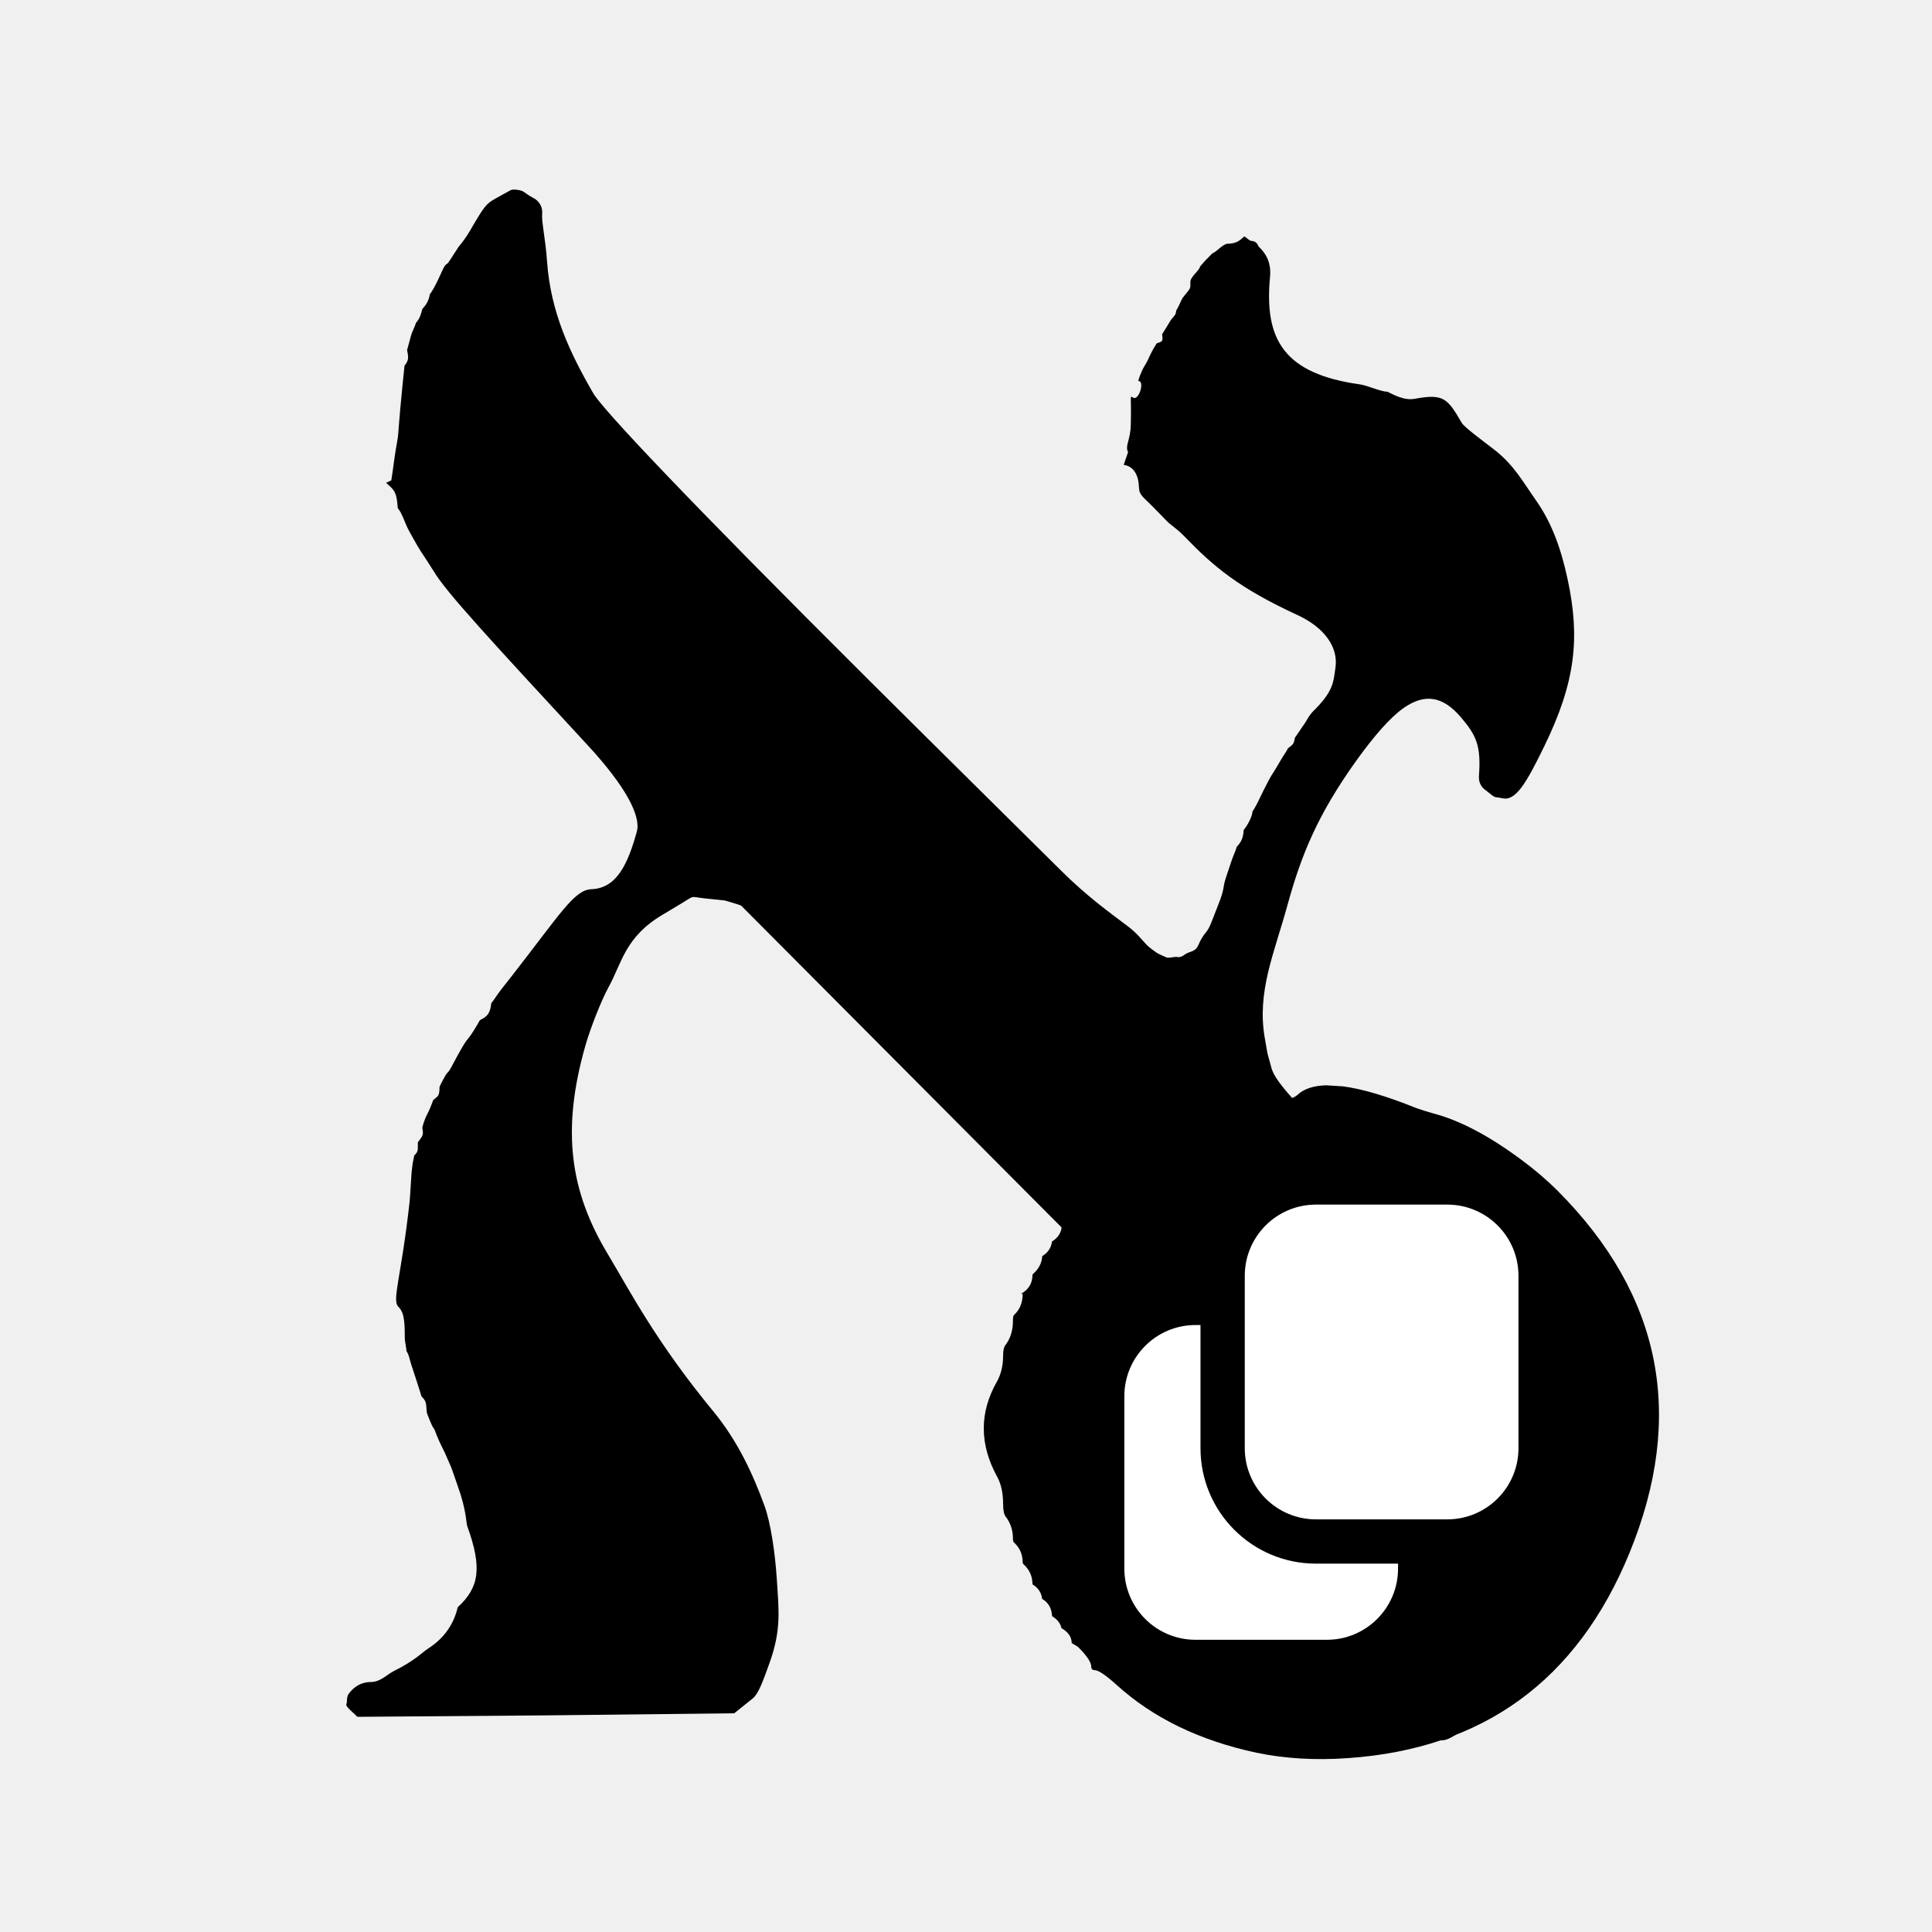
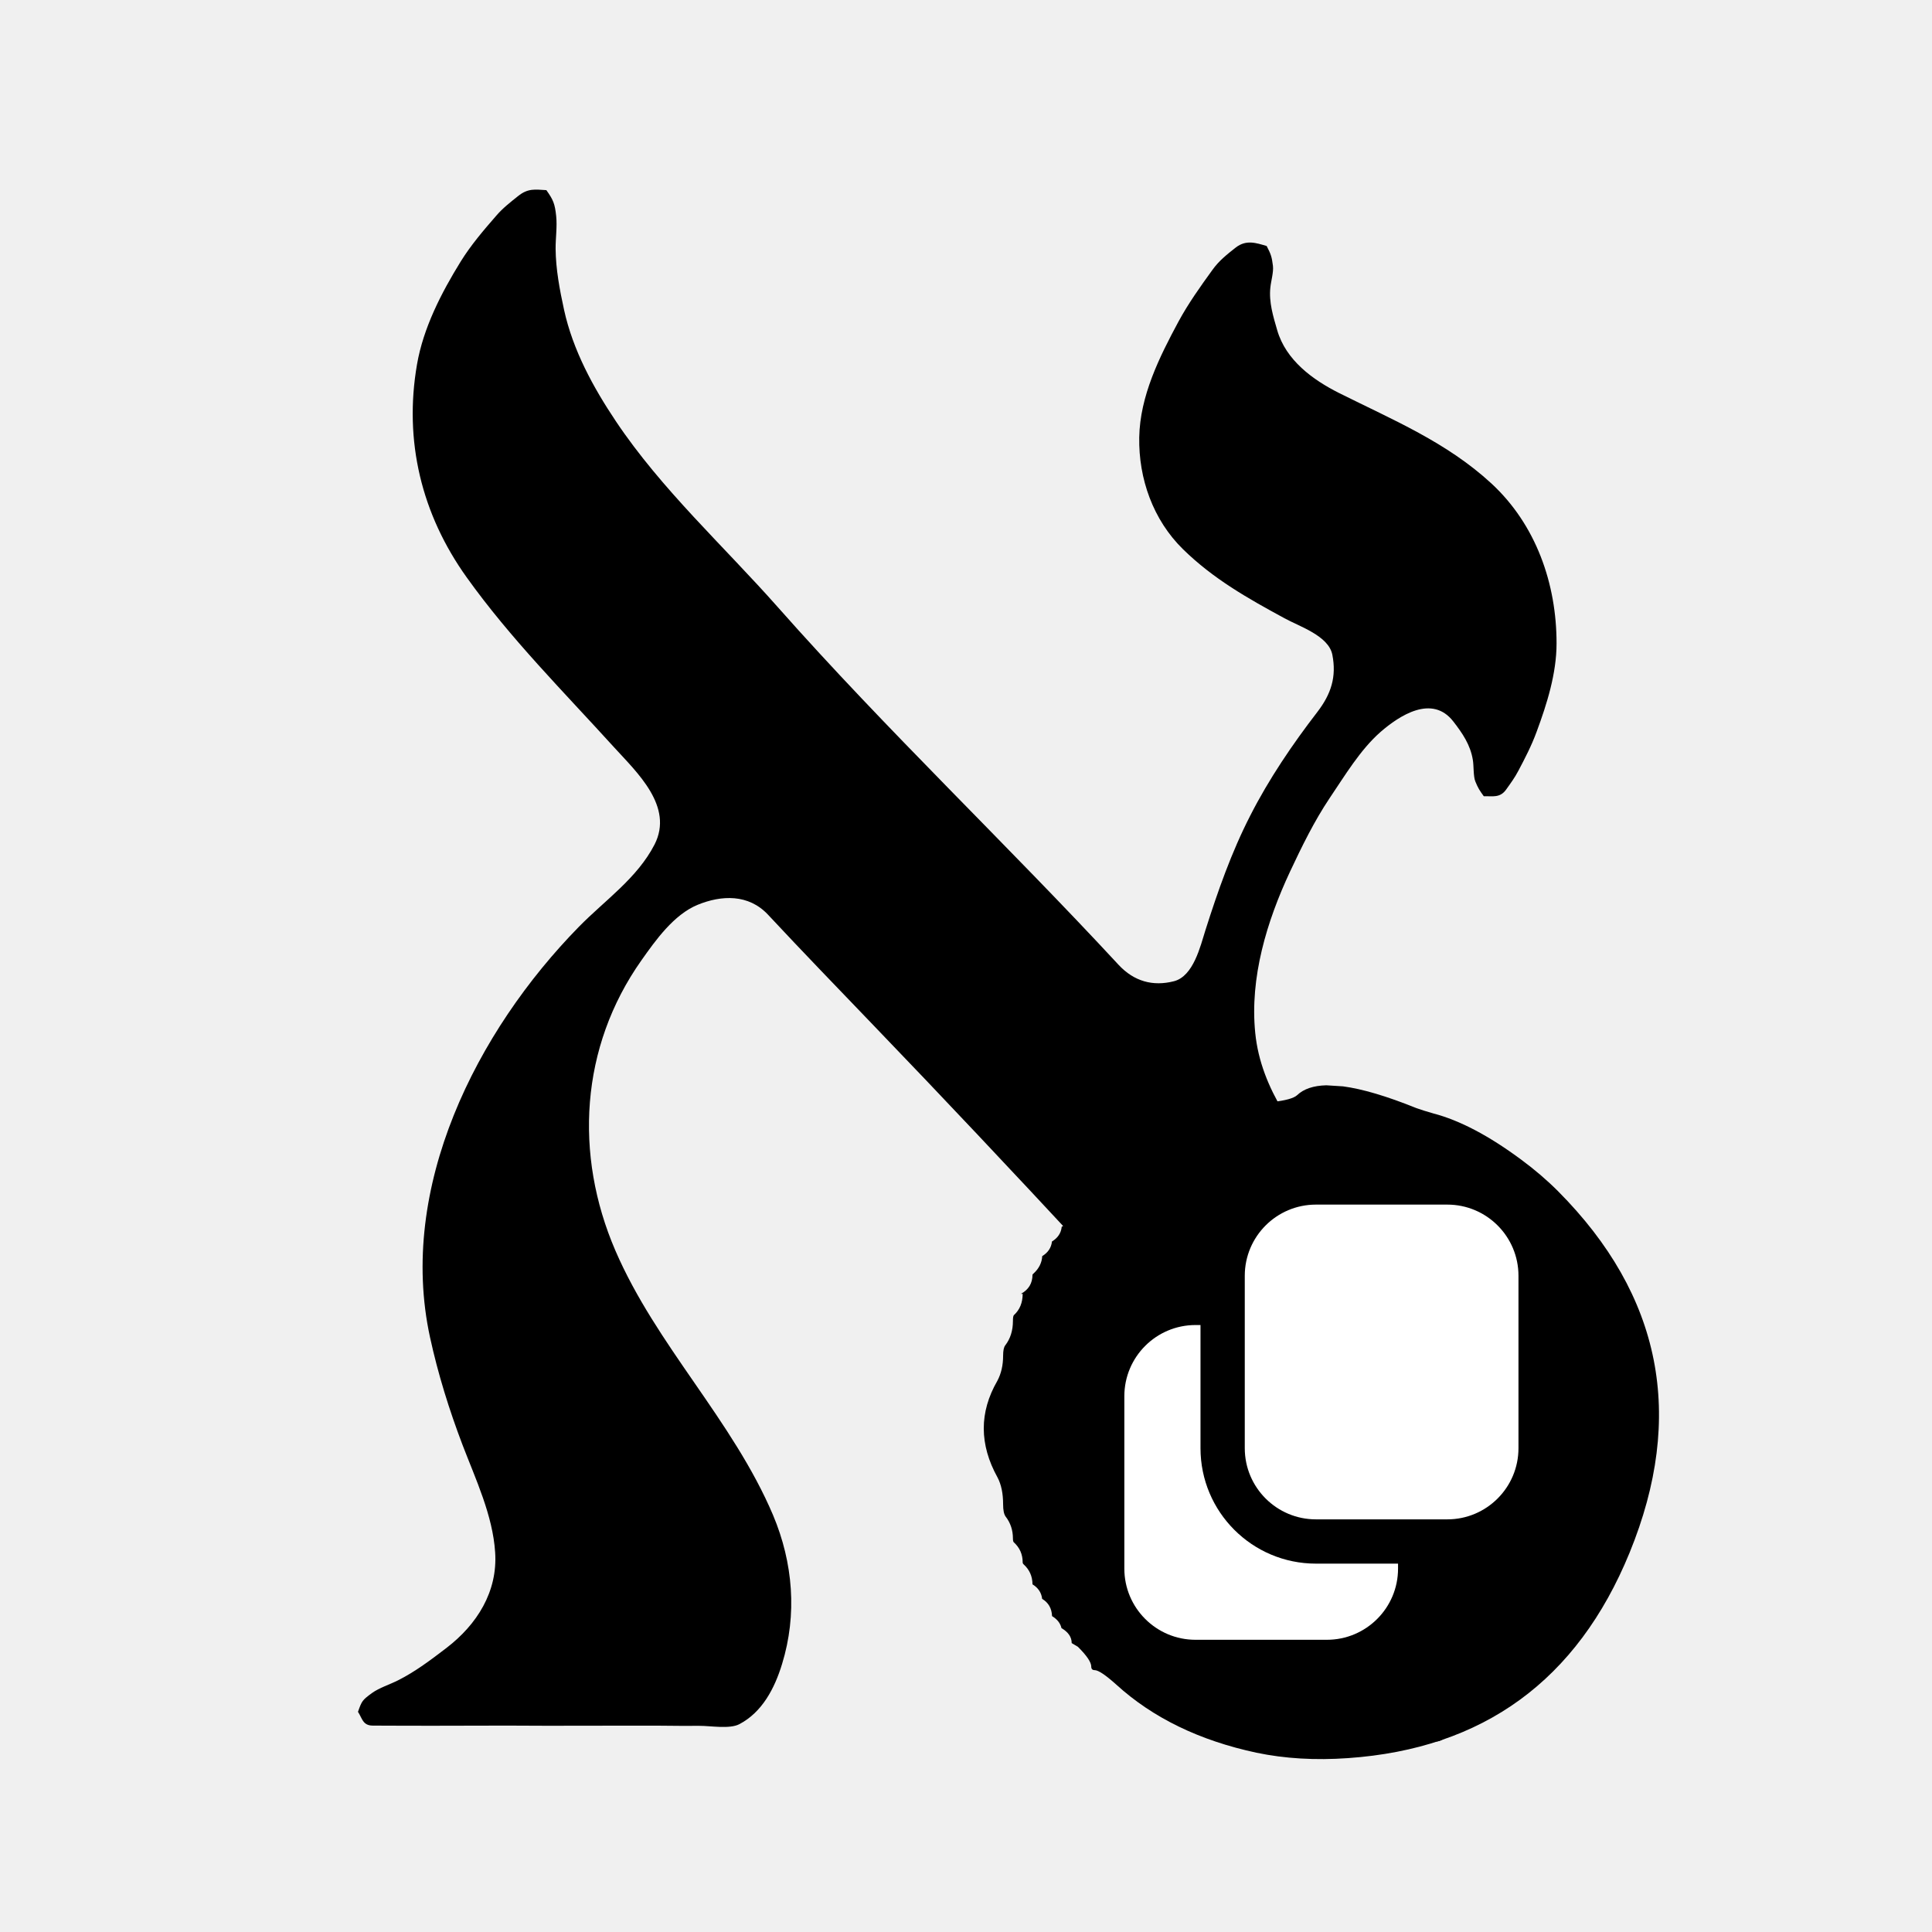
<svg xmlns="http://www.w3.org/2000/svg" width="24" height="24" viewBox="0 0 24 24" data-preserve-overlap="true">
-   <path d="M15.457 2.937 C15.468 2.94 15.526 2.992 15.539 2.992 C15.618 2.993 15.628 3.055 15.635 3.062 C15.701 3.127 15.796 3.234 15.777 3.437 C15.702 4.219 15.949 4.644 16.9 4.776 C16.981 4.787 17.169 4.871 17.233 4.865 C17.307 4.9 17.441 4.979 17.574 4.954 C17.929 4.889 17.98 4.944 18.157 5.251 C18.191 5.309 18.426 5.48 18.556 5.581 C18.806 5.773 18.918 5.985 19.082 6.218 C19.278 6.497 19.392 6.816 19.474 7.198 C19.628 7.916 19.576 8.466 19.185 9.267 C18.961 9.727 18.829 9.955 18.663 9.916 C18.588 9.899 18.58 9.914 18.535 9.879 L18.438 9.803 C18.42 9.789 18.365 9.735 18.372 9.64 C18.4 9.265 18.341 9.136 18.146 8.908 C17.925 8.649 17.7 8.61 17.438 8.794 C17.269 8.912 17.07 9.142 16.855 9.44 C16.366 10.121 16.163 10.625 15.991 11.252 C15.831 11.836 15.61 12.321 15.712 12.897 L15.743 13.075 C15.75 13.112 15.786 13.229 15.79 13.25 C15.836 13.467 16.2 13.783 17.043 14.708 L17.584 15.302 C18.335 16.125 18.681 16.621 18.793 16.836 C19.268 17.75 19.385 18.537 19.155 19.557 C18.997 20.262 18.81 20.832 18.322 21.341 C18.144 21.527 18.001 21.616 17.921 21.618 C17.724 21.622 17.683 21.493 17.687 21.161 C17.691 20.843 17.616 20.778 17.567 20.637 C17.574 20.551 17.538 20.471 17.519 20.386 L17.49 20.261 C17.487 20.247 17.481 20.209 17.456 20.143 L17.413 20.029 C17.324 19.789 17.167 19.528 17.005 19.178 C16.875 18.895 15.627 17.697 13.111 15.171 L9.206 11.249 C9.201 11.244 9.011 11.187 9.003 11.186 L8.754 11.16 C8.56 11.139 8.64 11.118 8.458 11.227 L8.229 11.364 C7.763 11.642 7.729 11.956 7.557 12.268 C7.473 12.421 7.336 12.765 7.272 12.989 C6.968 14.052 7.087 14.806 7.547 15.573 C7.822 16.032 8.149 16.669 8.864 17.536 C9.164 17.901 9.352 18.309 9.496 18.703 C9.575 18.919 9.628 19.294 9.648 19.591 C9.675 20.008 9.708 20.244 9.559 20.659 C9.475 20.892 9.422 21.042 9.349 21.1 L9.121 21.283 L6.782 21.309 L4.44 21.327 L4.351 21.243 C4.276 21.172 4.309 21.177 4.309 21.141 C4.31 21.067 4.324 21.048 4.355 21.012 C4.399 20.962 4.478 20.896 4.6 20.895 C4.729 20.895 4.802 20.804 4.886 20.762 C5.164 20.623 5.244 20.526 5.321 20.477 C5.537 20.338 5.642 20.154 5.686 19.966 C5.951 19.721 5.994 19.482 5.804 18.957 C5.79 18.918 5.795 18.762 5.688 18.465 C5.647 18.352 5.623 18.27 5.6 18.216 L5.527 18.049 C5.516 18.023 5.493 17.984 5.45 17.889 C5.402 17.783 5.413 17.775 5.374 17.723 C5.37 17.718 5.303 17.564 5.301 17.541 C5.292 17.419 5.297 17.411 5.235 17.344 C5.217 17.289 5.221 17.292 5.173 17.147 L5.112 16.961 C5.079 16.862 5.087 16.844 5.049 16.783 C5.052 16.772 5.029 16.653 5.029 16.64 C5.027 16.45 5.03 16.313 4.948 16.232 C4.866 16.15 4.985 15.867 5.089 14.921 C5.094 14.876 5.097 14.801 5.104 14.698 L5.113 14.562 C5.114 14.556 5.125 14.458 5.126 14.454 L5.146 14.353 C5.199 14.304 5.189 14.288 5.191 14.19 C5.236 14.123 5.269 14.113 5.246 14.012 C5.246 14.01 5.261 13.928 5.311 13.834 C5.332 13.794 5.369 13.704 5.381 13.666 C5.449 13.609 5.458 13.615 5.46 13.503 C5.46 13.495 5.537 13.344 5.556 13.328 C5.586 13.303 5.608 13.253 5.676 13.127 C5.771 12.952 5.79 12.933 5.816 12.901 C5.854 12.856 5.911 12.762 5.962 12.672 C6.055 12.628 6.09 12.586 6.103 12.461 C6.136 12.425 6.167 12.367 6.236 12.279 L6.364 12.116 C6.965 11.346 7.134 11.054 7.347 11.046 C7.666 11.035 7.803 10.721 7.911 10.33 C7.964 10.137 7.773 9.769 7.301 9.258 C6.099 7.957 5.541 7.356 5.387 7.095 C5.358 7.046 5.301 6.962 5.22 6.837 C5.18 6.776 5.079 6.59 5.076 6.585 C5.029 6.497 4.996 6.375 4.941 6.312 C4.928 6.1 4.891 6.083 4.796 5.998 L4.861 5.967 C4.876 5.883 4.903 5.642 4.938 5.459 C4.952 5.388 4.948 5.294 5.003 4.758 L5.025 4.543 C5.077 4.478 5.077 4.446 5.057 4.349 L5.104 4.176 C5.124 4.104 5.153 4.064 5.167 4.01 C5.209 3.969 5.23 3.906 5.246 3.839 C5.291 3.79 5.328 3.735 5.339 3.656 C5.372 3.617 5.42 3.522 5.447 3.464 C5.535 3.271 5.521 3.305 5.565 3.267 C5.574 3.259 5.689 3.076 5.696 3.067 C5.726 3.032 5.784 2.96 5.841 2.862 C6.021 2.551 6.04 2.532 6.159 2.464 C6.233 2.422 6.295 2.39 6.345 2.362 C6.371 2.347 6.456 2.358 6.492 2.375 C6.529 2.394 6.544 2.417 6.627 2.46 C6.683 2.488 6.742 2.557 6.735 2.647 C6.725 2.759 6.775 2.952 6.796 3.251 C6.841 3.879 7.079 4.383 7.369 4.884 C7.486 5.085 8.514 6.179 10.81 8.465 C11.744 9.395 12.536 10.174 13.176 10.81 C13.51 11.143 13.804 11.35 14.015 11.51 C14.124 11.592 14.189 11.68 14.247 11.74 C14.28 11.774 14.349 11.821 14.371 11.837 C14.39 11.85 14.471 11.885 14.49 11.893 C14.52 11.906 14.589 11.882 14.621 11.888 C14.686 11.9 14.707 11.852 14.77 11.831 C14.893 11.793 14.87 11.753 14.926 11.66 C14.977 11.572 15 11.581 15.049 11.456 L15.138 11.228 C15.22 11.02 15.181 11.044 15.233 10.89 L15.293 10.71 C15.323 10.617 15.346 10.583 15.363 10.519 C15.418 10.463 15.443 10.411 15.45 10.31 C15.492 10.258 15.553 10.155 15.56 10.077 C15.601 10.023 15.647 9.917 15.695 9.821 C15.805 9.601 15.801 9.628 15.848 9.548 L15.923 9.421 C15.951 9.373 15.98 9.337 16 9.295 C16.06 9.249 16.071 9.248 16.086 9.163 C16.092 9.158 16.18 9.025 16.185 9.019 C16.227 8.966 16.253 8.894 16.316 8.832 C16.567 8.585 16.564 8.471 16.59 8.29 C16.625 8.041 16.455 7.796 16.119 7.641 C15.39 7.305 15.075 7.038 14.716 6.666 C14.618 6.565 14.539 6.518 14.505 6.483 L14.345 6.319 C14.198 6.168 14.152 6.153 14.149 6.057 C14.144 5.904 14.085 5.792 13.959 5.775 L14.013 5.617 C13.973 5.53 14.042 5.475 14.047 5.278 C14.057 4.915 14.028 4.91 14.077 4.94 C14.145 4.982 14.225 4.734 14.142 4.733 C14.133 4.733 14.182 4.605 14.213 4.554 C14.258 4.482 14.262 4.462 14.292 4.401 C14.319 4.345 14.354 4.289 14.369 4.265 C14.439 4.24 14.449 4.249 14.436 4.153 L14.492 4.062 C14.495 4.058 14.545 3.974 14.548 3.971 C14.614 3.892 14.598 3.919 14.613 3.853 C14.625 3.844 14.682 3.713 14.689 3.703 C14.788 3.575 14.79 3.599 14.787 3.506 C14.784 3.439 14.897 3.365 14.907 3.312 C14.984 3.221 14.978 3.231 15.061 3.147 C15.105 3.135 15.194 3.028 15.249 3.028 C15.359 3.026 15.399 2.99 15.457 2.937 Z" />
+   <path d="M4.447 21.265 C4.495 21.128 4.501 21.12 4.62 21.032 C4.712 20.966 4.843 20.925 4.944 20.874 C5.159 20.766 5.354 20.618 5.544 20.473 C5.927 20.18 6.183 19.771 6.151 19.285 C6.122 18.825 5.908 18.374 5.746 17.95 C5.58 17.513 5.442 17.072 5.342 16.613 C4.937 14.752 5.918 12.812 7.192 11.512 C7.518 11.18 7.915 10.91 8.131 10.491 C8.373 10.018 7.912 9.595 7.629 9.284 C7.003 8.594 6.341 7.933 5.798 7.173 C5.235 6.387 5.016 5.477 5.18 4.528 C5.259 4.071 5.483 3.637 5.724 3.247 C5.851 3.043 6.008 2.859 6.166 2.678 C6.245 2.586 6.34 2.512 6.434 2.437 C6.559 2.336 6.647 2.354 6.787 2.362 C6.873 2.482 6.893 2.532 6.909 2.684 C6.923 2.814 6.901 2.959 6.902 3.09 C6.904 3.344 6.953 3.601 7.007 3.849 C7.117 4.35 7.367 4.809 7.65 5.232 C8.218 6.081 8.989 6.781 9.663 7.543 C11.017 9.074 12.507 10.486 13.895 11.985 C14.087 12.192 14.323 12.256 14.584 12.189 C14.826 12.126 14.911 11.755 14.974 11.556 C15.129 11.068 15.298 10.586 15.532 10.13 C15.764 9.675 16.054 9.248 16.365 8.844 C16.537 8.62 16.604 8.406 16.551 8.134 C16.505 7.897 16.138 7.781 15.956 7.68 C15.497 7.431 15.072 7.191 14.695 6.822 C14.323 6.457 14.143 5.945 14.152 5.433 C14.161 4.92 14.402 4.436 14.64 3.994 C14.762 3.769 14.911 3.56 15.061 3.353 C15.142 3.239 15.244 3.159 15.352 3.074 C15.481 2.975 15.603 3.017 15.735 3.056 C15.787 3.156 15.799 3.189 15.813 3.303 C15.822 3.381 15.789 3.491 15.781 3.571 C15.761 3.753 15.816 3.93 15.866 4.102 C15.974 4.475 16.307 4.718 16.636 4.883 C17.302 5.216 17.971 5.493 18.527 6.006 C19.081 6.518 19.337 7.253 19.336 7.993 C19.336 8.366 19.217 8.743 19.089 9.089 C19.027 9.259 18.944 9.42 18.86 9.578 C18.817 9.66 18.765 9.731 18.712 9.805 C18.635 9.917 18.538 9.888 18.432 9.891 C18.38 9.819 18.361 9.791 18.327 9.707 C18.301 9.644 18.309 9.511 18.296 9.439 C18.266 9.253 18.166 9.107 18.054 8.963 C17.79 8.622 17.384 8.889 17.149 9.093 C16.896 9.315 16.704 9.639 16.517 9.915 C16.326 10.2 16.171 10.517 16.025 10.828 C15.736 11.446 15.524 12.145 15.593 12.831 C15.664 13.543 16.119 14.102 16.555 14.634 C17.43 15.706 18.449 16.679 18.881 18.031 C19.095 18.703 19.051 19.406 18.877 20.078 C18.79 20.412 18.629 20.728 18.448 21.018 C18.358 21.161 18.259 21.287 18.148 21.412 C18.087 21.482 18.016 21.534 17.945 21.591 C17.855 21.665 17.785 21.624 17.692 21.618 C17.652 21.542 17.635 21.503 17.61 21.417 C17.593 21.355 17.601 21.26 17.595 21.193 C17.581 21.028 17.54 20.867 17.502 20.707 C17.429 20.4 17.308 20.103 17.169 19.821 C16.887 19.25 16.499 18.752 16.069 18.287 C15.202 17.348 14.317 16.426 13.447 15.488 C12.588 14.563 11.722 13.642 10.846 12.732 C10.409 12.277 9.97 11.823 9.539 11.361 C9.298 11.105 8.964 11.118 8.666 11.24 C8.37 11.362 8.144 11.68 7.967 11.931 C7.207 13.008 7.131 14.344 7.644 15.534 C8.153 16.715 9.102 17.641 9.603 18.821 C9.853 19.415 9.904 20.056 9.715 20.671 C9.622 20.976 9.467 21.27 9.185 21.418 C9.064 21.482 8.824 21.438 8.69 21.439 C8.525 21.441 8.359 21.438 8.194 21.437 C7.562 21.435 6.931 21.441 6.299 21.436 C5.983 21.435 5.667 21.439 5.351 21.438 C5.186 21.438 5.02 21.438 4.855 21.437 L4.629 21.436 C4.505 21.435 4.499 21.343 4.447 21.265 Z" />
  <path d="M16.476 13.482 L16.683 13.495 Q17.044 13.543 17.594 13.765 Q17.67 13.793 17.807 13.832 Q18.297 13.96 18.899 14.407 Q19.148 14.591 19.354 14.797 Q21.286 16.739 20.243 19.289 Q19.269 21.665 16.745 21.84 Q16.136 21.883 15.609 21.773 Q14.546 21.546 13.866 20.926 Q13.666 20.747 13.598 20.747 Q13.556 20.747 13.556 20.703 Q13.556 20.622 13.39 20.457 L13.313 20.411 Q13.313 20.299 13.186 20.225 Q13.166 20.135 13.069 20.076 Q13.063 19.931 12.946 19.862 Q12.933 19.747 12.826 19.681 Q12.825 19.532 12.716 19.433 Q12.704 19.422 12.704 19.407 Q12.704 19.259 12.594 19.159 Q12.583 19.149 12.583 19.112 Q12.583 18.956 12.492 18.839 Q12.461 18.796 12.461 18.686 Q12.461 18.485 12.392 18.354 Q12.051 17.739 12.389 17.154 Q12.461 17.019 12.461 16.842 Q12.461 16.745 12.488 16.712 Q12.583 16.588 12.583 16.41 Q12.583 16.349 12.595 16.337 Q12.704 16.238 12.704 16.072 L12.682 16.073 Q12.826 15.994 12.826 15.835 Q12.826 15.832 12.838 15.821 Q12.94 15.728 12.947 15.604 Q13.055 15.538 13.068 15.422 Q13.177 15.356 13.189 15.24 Q13.292 15.178 13.309 15.082 Q13.434 15 13.434 14.895 Q13.434 14.742 14.173 14.329 Q14.327 14.237 14.412 14.17 Q14.619 14.013 14.976 13.89 L15.034 13.869 L15.146 13.828 Q15.299 13.767 15.457 13.737 Q15.595 13.713 15.801 13.69 Q16.051 13.663 16.114 13.604 Q16.236 13.488 16.476 13.482 Z" />
  <path fill="white" d="M16.347 14.964 H17.979 C18.467 14.964 18.863 15.36 18.863 15.848 V17.99 C18.863 18.478 18.467 18.874 17.979 18.874 H16.347 C15.859 18.874 15.463 18.478 15.463 17.99 V15.848 C15.463 15.36 15.859 14.964 16.347 14.964 Z        M14.851 16.46 H14.913 V17.99 C14.913 18.782 15.555 19.424 16.347 19.424 H17.367 V19.486 C17.367 19.974 16.971 20.37 16.483 20.37 H14.851 C14.363 20.37 13.967 19.974 13.967 19.486 V17.344 C13.967 16.856 14.363 16.46 14.851 16.46 Z" />
</svg>
